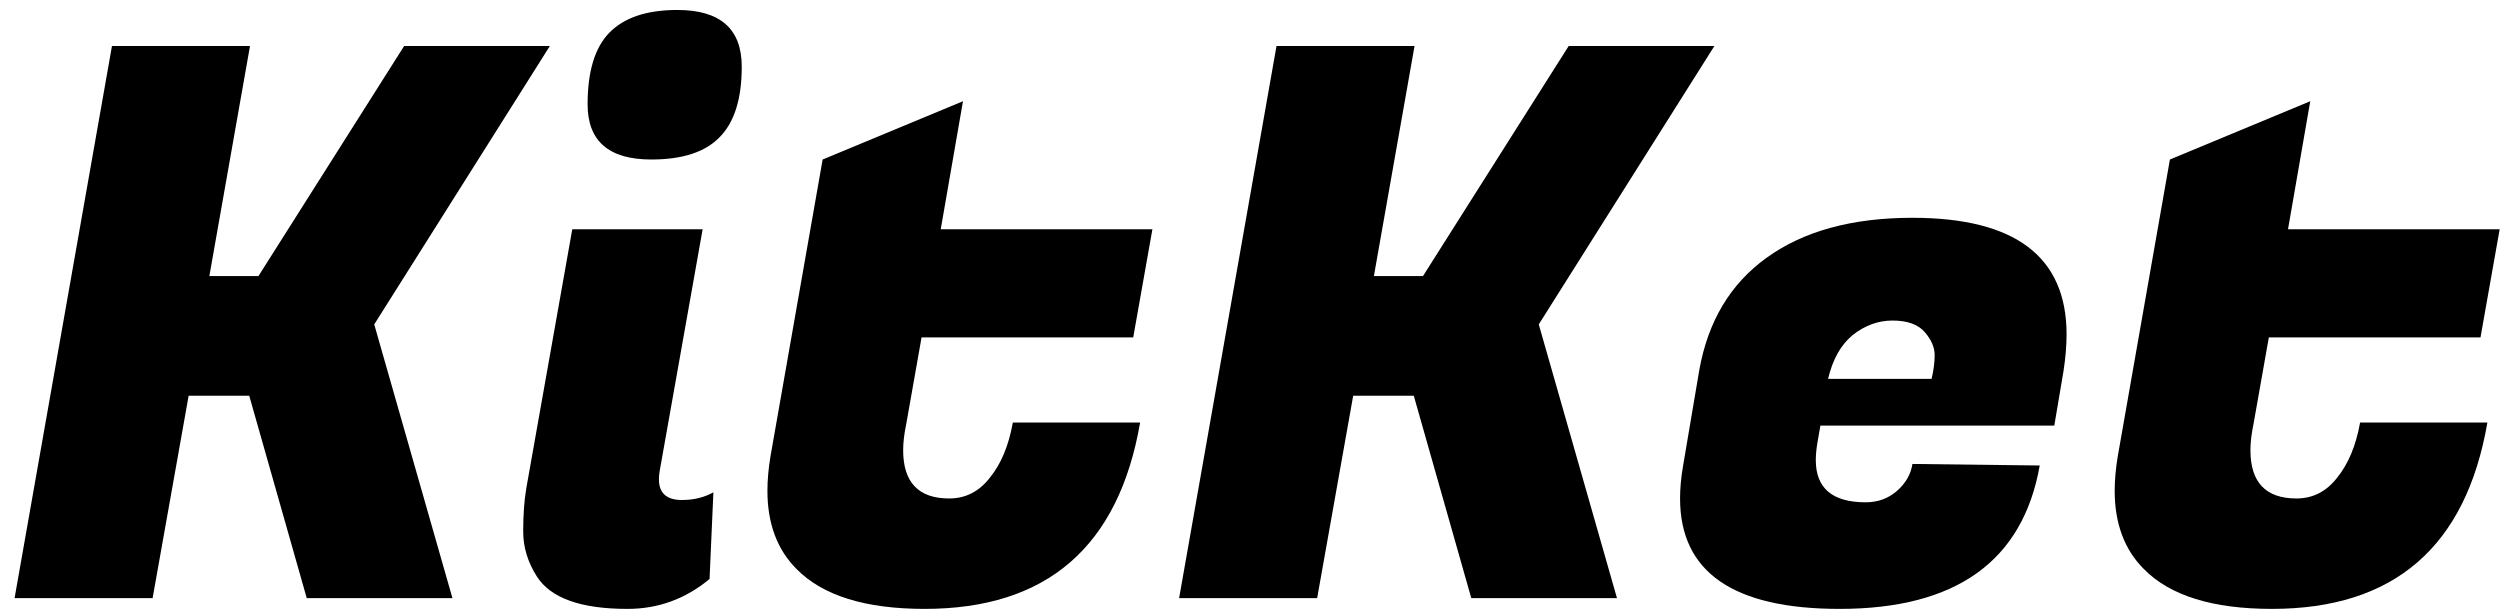
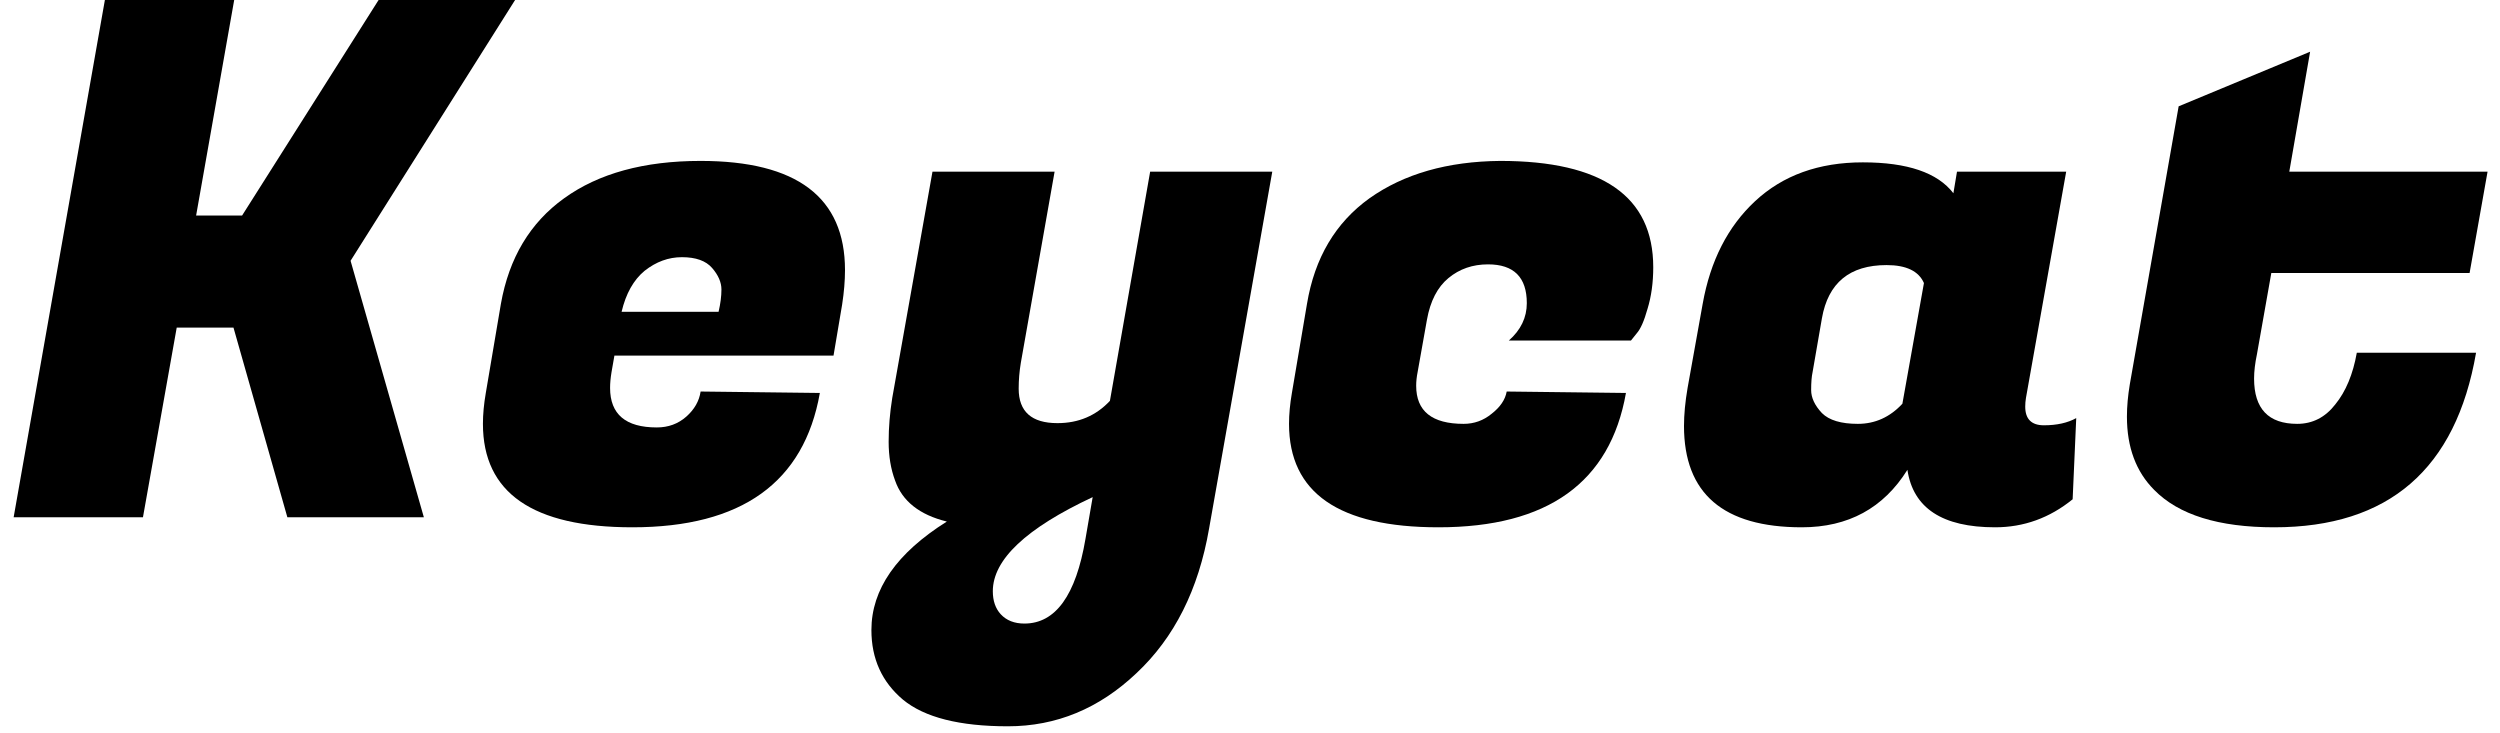
- <svg xmlns="http://www.w3.org/2000/svg" viewBox="0 0 163 40" fill="none">
-   <path d="M35.85 3L24.4 21.15L29.5 39H20L16.25 25.8H12.3L9.95 39H0.95L7.3 3H16.3L13.65 18H16.85L26.35 3H35.85Z" fill="black" />
-   <path d="M44.462 32.6C45.229 32.6 45.913 32.433 46.513 32.1L46.263 37.75C44.696 39.05 42.913 39.7 40.913 39.7C37.879 39.7 35.913 39 35.013 37.6C34.413 36.667 34.112 35.683 34.112 34.65C34.112 33.583 34.179 32.65 34.312 31.85L37.312 14.95H45.812L43.013 30.7C42.979 30.9 42.962 31.083 42.962 31.25C42.962 32.15 43.462 32.6 44.462 32.6ZM38.312 6.8C38.312 4.667 38.779 3.117 39.712 2.15C40.679 1.15 42.163 0.65 44.163 0.65C46.962 0.65 48.362 1.883 48.362 4.35C48.362 6.45 47.879 7.983 46.913 8.95C45.979 9.917 44.496 10.4 42.462 10.4C39.696 10.4 38.312 9.2 38.312 6.8Z" fill="black" />
-   <path d="M60.286 39.7C56.42 39.7 53.636 38.833 51.936 37.1C50.67 35.833 50.036 34.133 50.036 32C50.036 31.3 50.103 30.55 50.236 29.75L53.636 10.4L62.786 6.6L61.336 14.95H75.136L73.886 22H60.086L59.086 27.65C58.953 28.283 58.886 28.85 58.886 29.35C58.886 31.45 59.886 32.5 61.886 32.5C62.953 32.5 63.836 32.05 64.536 31.15C65.27 30.25 65.77 29.05 66.036 27.55H74.336C72.936 35.65 68.253 39.7 60.286 39.7Z" fill="black" />
-   <path d="M111.778 3L100.328 21.15L105.428 39H95.928L92.178 25.8H88.228L85.878 39H76.878L83.228 3H92.228L89.578 18H92.778L102.278 3H111.778Z" fill="black" />
-   <path d="M119.94 39.7C113.007 39.7 109.54 37.3 109.54 32.5C109.54 31.833 109.607 31.117 109.74 30.35L110.79 24.15C111.357 20.95 112.824 18.5 115.19 16.8C117.59 15.067 120.757 14.2 124.69 14.2C131.39 14.2 134.74 16.733 134.74 21.8C134.74 22.533 134.674 23.333 134.54 24.2L133.94 27.75H118.69L118.49 28.9C118.424 29.3 118.39 29.667 118.39 30C118.39 31.833 119.474 32.75 121.64 32.75C122.44 32.75 123.124 32.5 123.69 32C124.257 31.5 124.59 30.917 124.69 30.25L132.99 30.35C131.89 36.583 127.54 39.7 119.94 39.7ZM125.94 24.7C126.074 24.133 126.14 23.617 126.14 23.15C126.14 22.65 125.924 22.15 125.49 21.65C125.057 21.15 124.357 20.9 123.39 20.9C122.457 20.9 121.59 21.217 120.79 21.85C120.024 22.483 119.49 23.433 119.19 24.7H125.94Z" fill="black" />
-   <path d="M148.128 39.7C144.261 39.7 141.478 38.833 139.778 37.1C138.511 35.833 137.878 34.133 137.878 32C137.878 31.3 137.945 30.55 138.078 29.75L141.478 10.4L150.628 6.6L149.178 14.95H162.978L161.728 22H147.928L146.928 27.65C146.795 28.283 146.728 28.85 146.728 29.35C146.728 31.45 147.728 32.5 149.728 32.5C150.795 32.5 151.678 32.05 152.378 31.15C153.111 30.25 153.611 29.05 153.878 27.55H162.178C160.778 35.65 156.095 39.7 148.128 39.7Z" fill="black" />
+ <svg xmlns="http://www.w3.org/2000/svg" viewBox="0 0 174 51" fill="none">
+   <path d="M35.85 0L24.4 18.15L29.5 36H20L16.25 22.8H12.3L9.95 36H0.95L7.3 0H16.3L13.65 15H16.85L26.35 0H35.85Z" fill="black" />
+   <path d="M44.013 36.7C37.079 36.7 33.612 34.3 33.612 29.5C33.612 28.833 33.679 28.117 33.812 27.35L34.862 21.15C35.429 17.95 36.896 15.5 39.263 13.8C41.663 12.067 44.829 11.2 48.763 11.2C55.462 11.2 58.812 13.733 58.812 18.8C58.812 19.533 58.746 20.333 58.612 21.2L58.013 24.75H42.763L42.562 25.9C42.496 26.3 42.462 26.667 42.462 27C42.462 28.833 43.546 29.75 45.712 29.75C46.513 29.75 47.196 29.5 47.763 29C48.329 28.5 48.663 27.917 48.763 27.25L57.062 27.35C55.962 33.583 51.612 36.7 44.013 36.7ZM50.013 21.7C50.146 21.133 50.212 20.617 50.212 20.15C50.212 19.65 49.996 19.15 49.562 18.65C49.129 18.15 48.429 17.9 47.462 17.9C46.529 17.9 45.663 18.217 44.862 18.85C44.096 19.483 43.562 20.433 43.263 21.7H50.013Z" fill="black" />
+   <path d="M71.05 25.25C70.95 25.85 70.9 26.45 70.9 27.05C70.9 28.65 71.8 29.45 73.6 29.45C75.067 29.45 76.284 28.933 77.25 27.9L80.05 11.95H88.55L84.15 36.8C83.417 41.033 81.734 44.383 79.1 46.85C76.5 49.317 73.517 50.55 70.15 50.55C66.784 50.55 64.35 49.933 62.85 48.7C61.384 47.467 60.65 45.85 60.65 43.85C60.65 41.017 62.4 38.5 65.9 36.3C64 35.833 62.8 34.883 62.3 33.45C62 32.65 61.85 31.75 61.85 30.75C61.85 29.75 61.934 28.733 62.1 27.7L64.9 11.95H73.4L71.05 25.25ZM71.3 43.4C73.467 43.4 74.884 41.433 75.55 37.5L76.05 34.6C71.417 36.767 69.1 38.95 69.1 41.15C69.1 41.817 69.284 42.35 69.65 42.75C70.05 43.183 70.6 43.4 71.3 43.4Z" fill="black" />
+   <path d="M100.116 36.7C93.183 36.7 89.716 34.3 89.716 29.5C89.716 28.833 89.783 28.117 89.916 27.35L90.966 21.15C91.499 17.95 92.949 15.5 95.316 13.8C97.716 12.1 100.749 11.233 104.416 11.2C111.516 11.2 115.066 13.667 115.066 18.6C115.066 19.667 114.933 20.633 114.666 21.5C114.433 22.333 114.183 22.9 113.916 23.2L113.516 23.7H105.016C105.849 22.967 106.266 22.1 106.266 21.1C106.266 19.3 105.366 18.4 103.566 18.4C102.499 18.4 101.583 18.717 100.816 19.35C100.049 19.983 99.549 20.95 99.316 22.25L98.666 25.9C98.599 26.233 98.566 26.55 98.566 26.85C98.566 28.617 99.666 29.5 101.866 29.5C102.599 29.5 103.249 29.267 103.816 28.8C104.416 28.333 104.766 27.817 104.866 27.25L113.166 27.35C112.066 33.583 107.716 36.7 100.116 36.7Z" fill="black" />
+   <path d="M140.956 28.3C140.956 29.167 141.39 29.6 142.256 29.6C143.156 29.6 143.906 29.433 144.506 29.1L144.256 34.75C142.656 36.05 140.856 36.7 138.856 36.7C135.19 36.7 133.156 35.367 132.756 32.7C131.09 35.367 128.64 36.7 125.406 36.7C119.94 36.7 117.206 34.35 117.206 29.65C117.206 28.85 117.29 27.967 117.456 27L118.506 21.15C119.04 18.15 120.256 15.767 122.156 14C124.09 12.2 126.59 11.3 129.656 11.3C132.756 11.3 134.856 12.017 135.956 13.45L136.206 11.95H143.806L141.006 27.7C140.973 27.9 140.956 28.1 140.956 28.3ZM126.156 25.9C126.09 26.2 126.056 26.617 126.056 27.15C126.056 27.683 126.306 28.217 126.806 28.75C127.306 29.25 128.14 29.5 129.306 29.5C130.506 29.5 131.54 29.033 132.406 28.1L133.906 19.7C133.54 18.867 132.673 18.45 131.306 18.45C128.74 18.45 127.24 19.683 126.806 22.15L126.156 25.9Z" fill="black" />
+   <path d="M158.284 36.7C154.418 36.7 151.634 35.833 149.934 34.1C148.668 32.833 148.034 31.133 148.034 29C148.034 28.3 148.101 27.55 148.234 26.75L151.634 7.4L160.784 3.6L159.334 11.95H173.134L171.884 19H158.084L157.084 24.65C156.951 25.283 156.884 25.85 156.884 26.35C156.884 28.45 157.884 29.5 159.884 29.5C160.951 29.5 161.834 29.05 162.534 28.15C163.268 27.25 163.768 26.05 164.034 24.55H172.334C170.934 32.65 166.251 36.7 158.284 36.7Z" fill="black" />
</svg>
